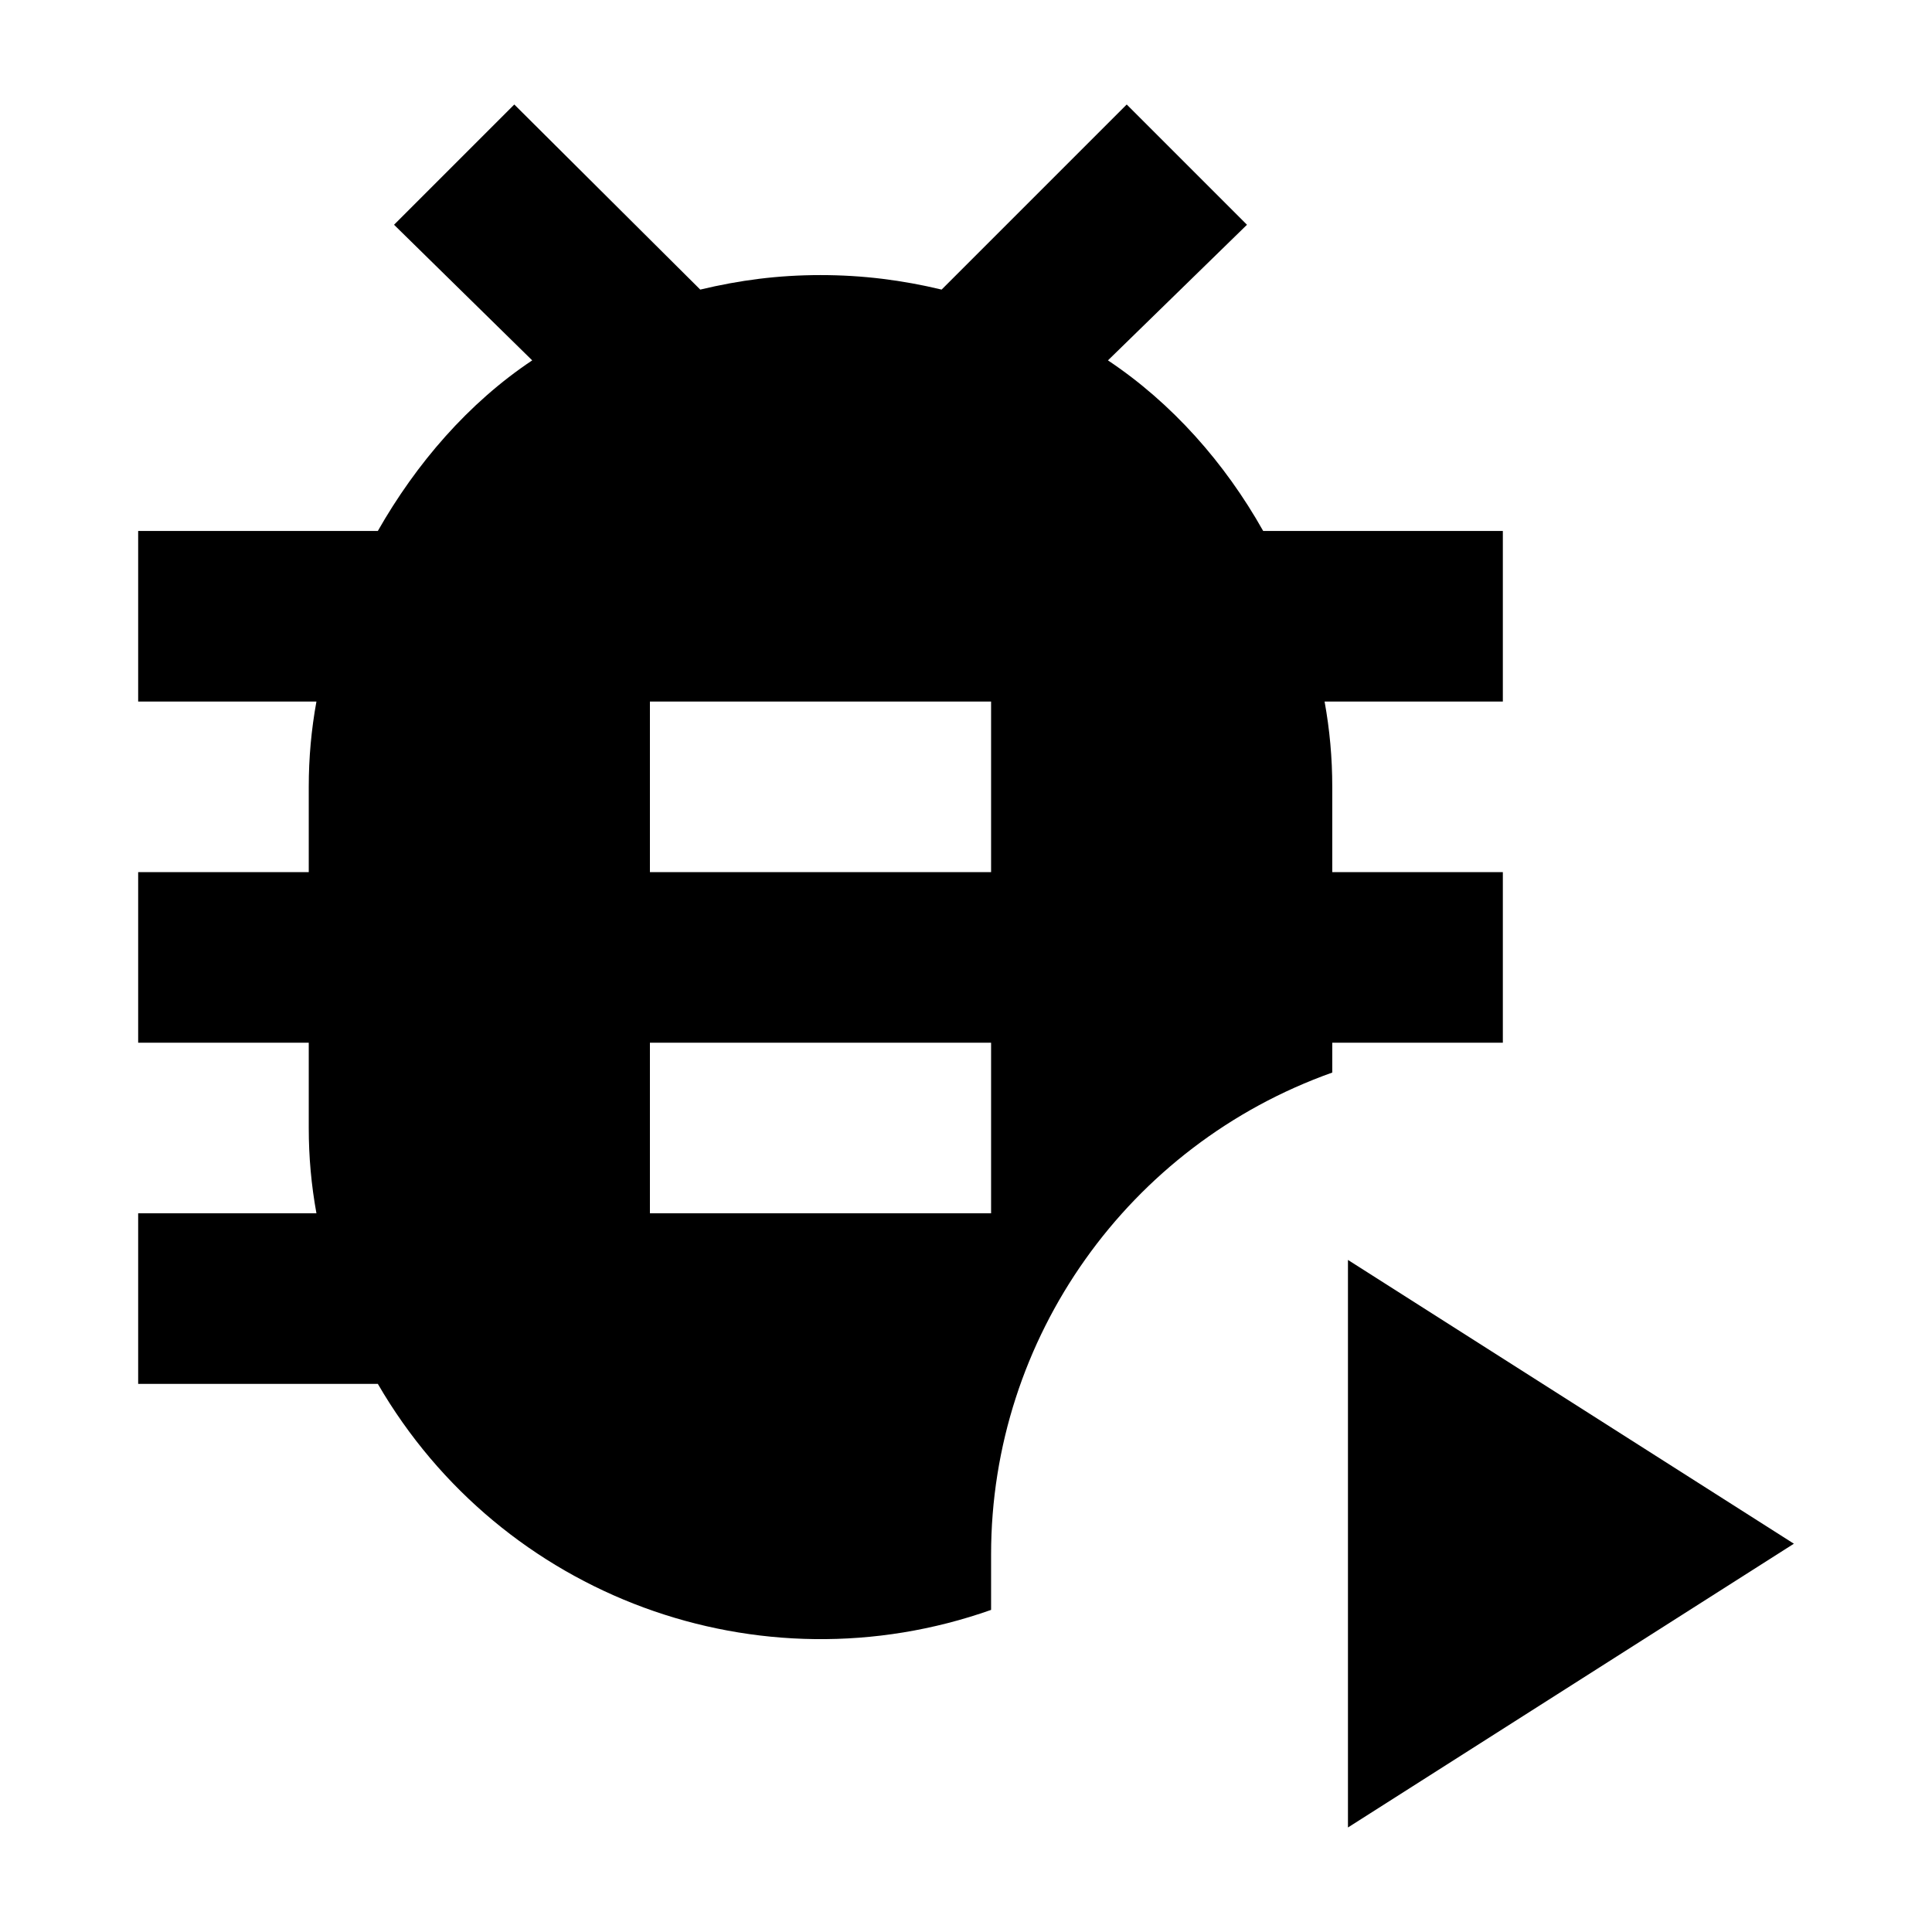
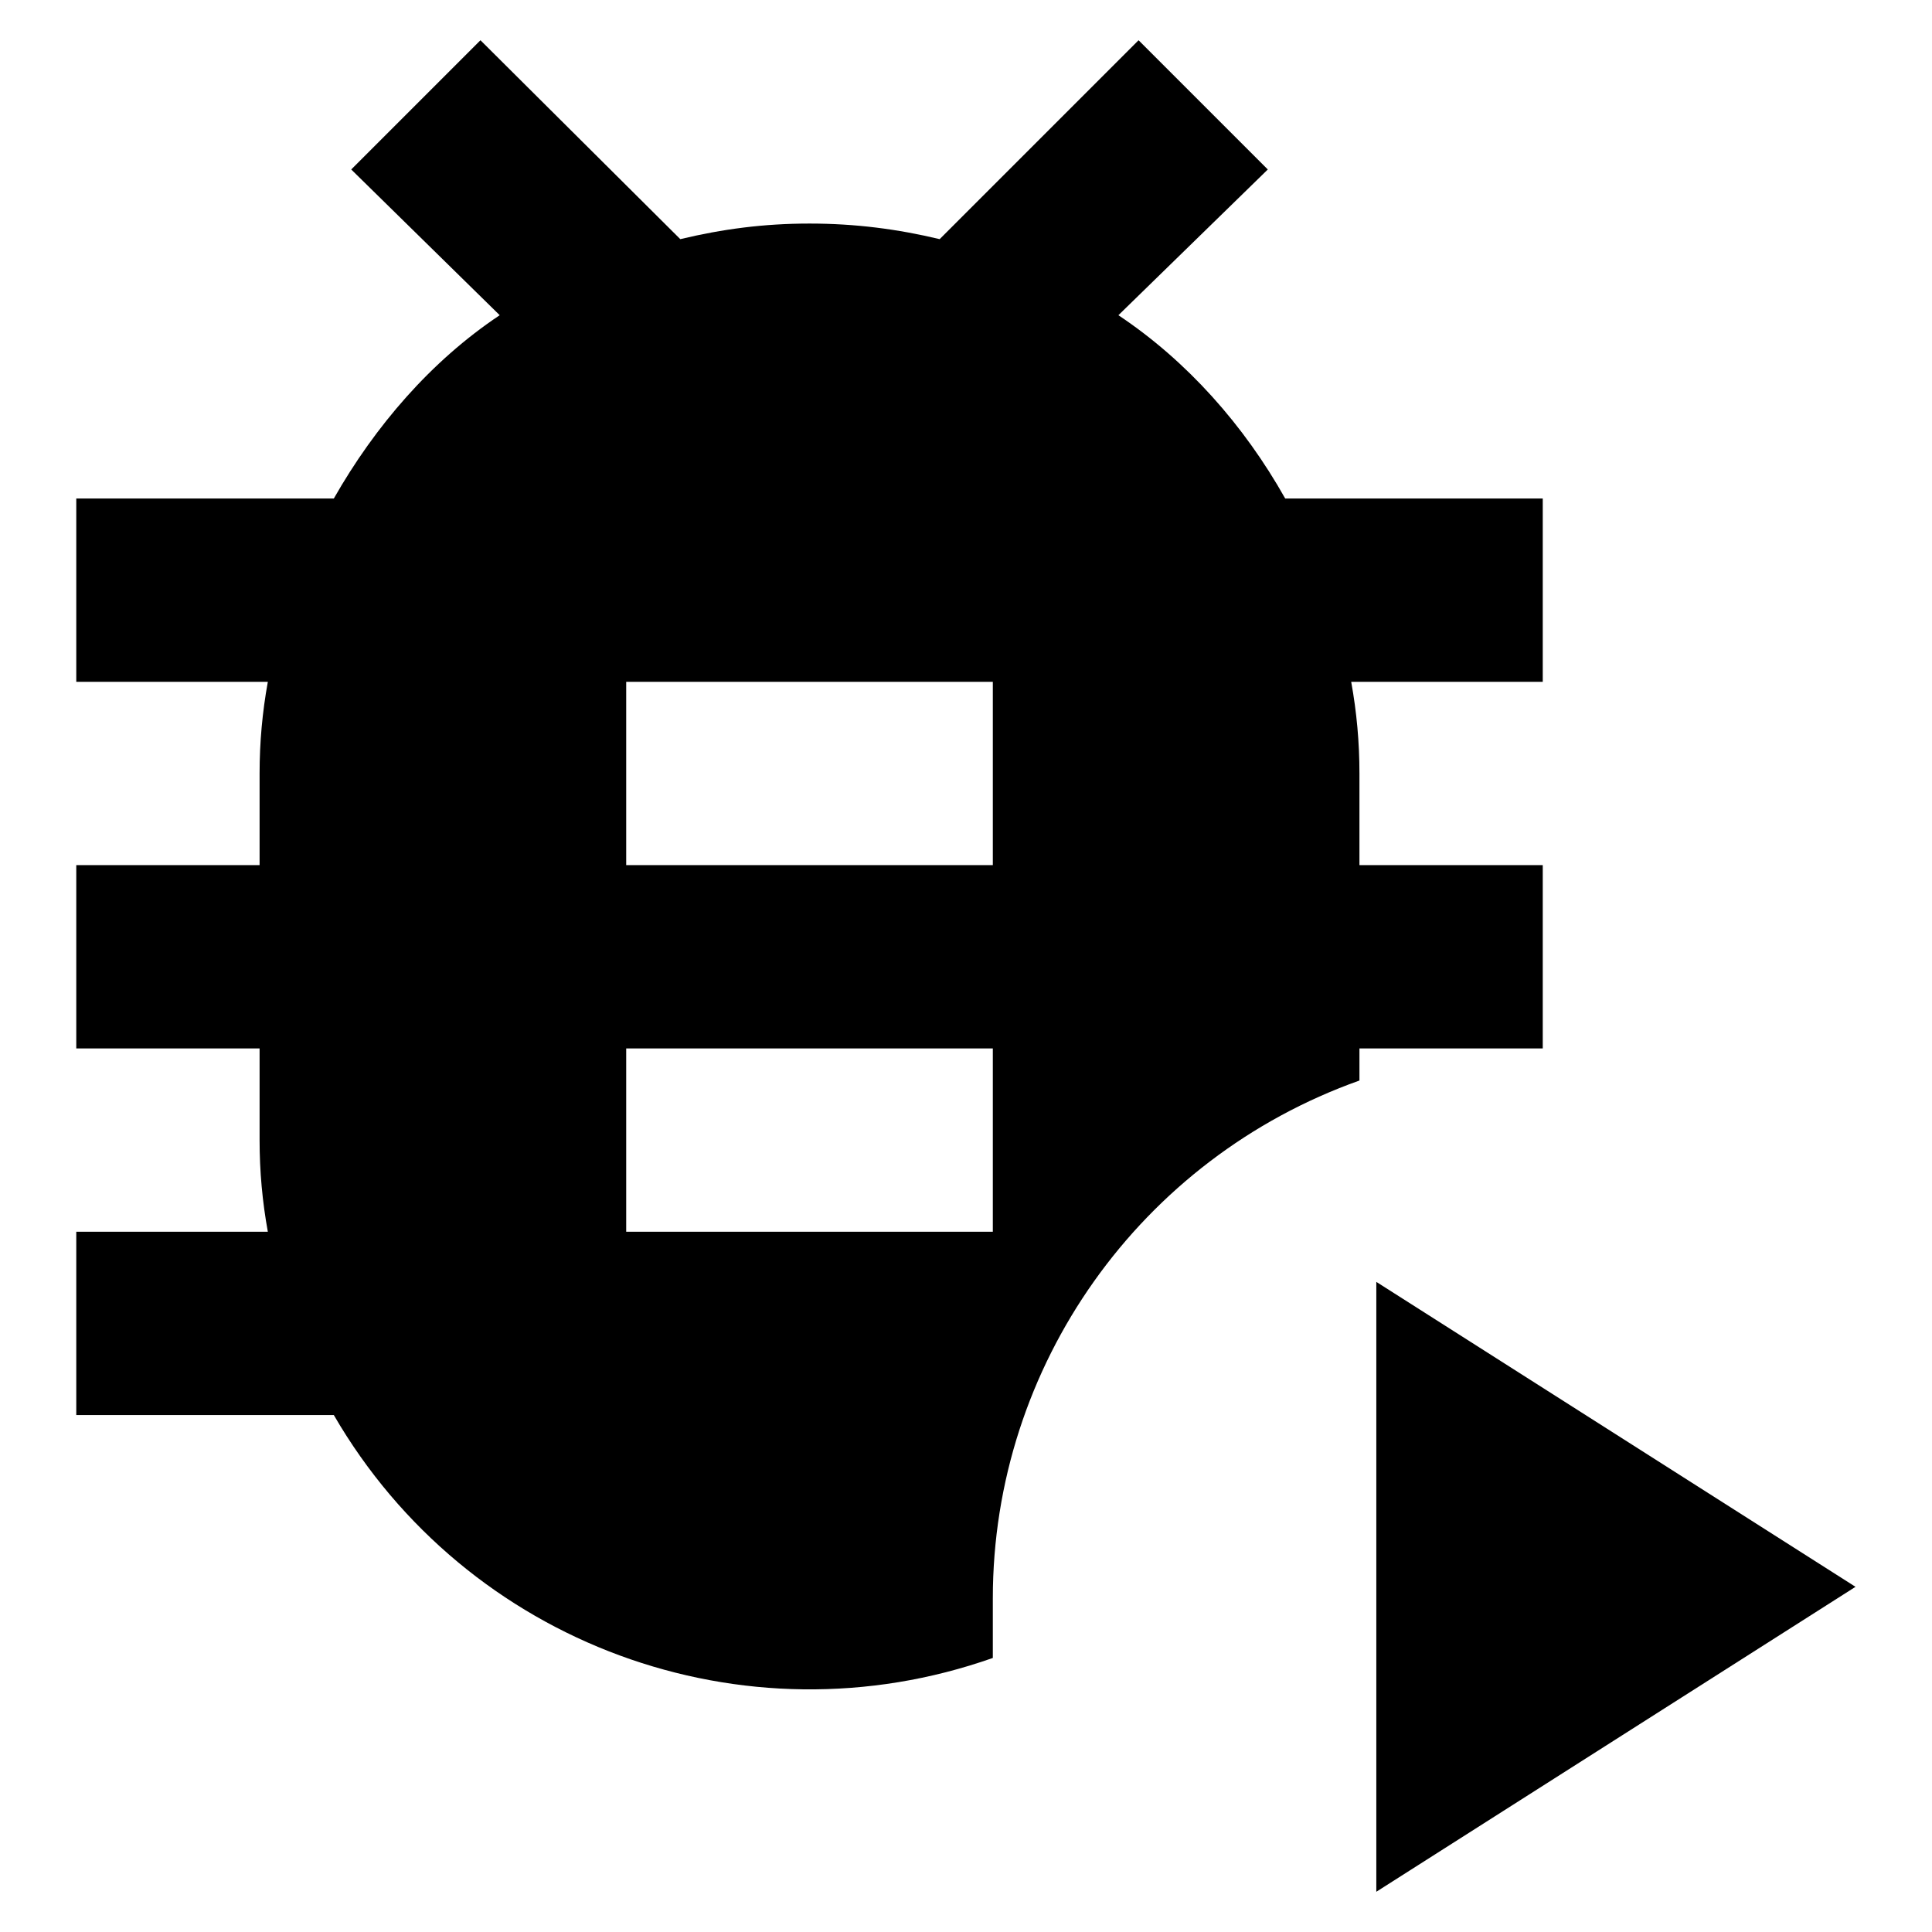
- <svg xmlns="http://www.w3.org/2000/svg" width="1e3" height="1e3" version="1.1" viewBox="0 0 1e3 1e3">
-   <g transform="translate(-1189.4 762.77)">
-     <path d="m1455.6-708.68-62.246 62.246 71.518 70.195c-33.11 22.073-60.04 53.417-79.906 88.293h-124.05v88.293h92.268c-2.649 14.568-3.973 29.137-3.973 44.146v44.148h-88.295v88.293h88.295v44.146c0 15.01 1.324 29.578 3.973 44.146h-92.268v88.295h124.05c64.013 110.37 197.34 159.37 317.42 116.99v-28.695c0-112.13 71.077-211.9 176.59-249.43v-15.451h88.293v-88.293h-88.293v-44.148c0-15.01-1.324-29.578-3.973-44.146h92.266v-88.293h-124.05c-19.866-35.317-47.236-66.22-80.346-88.293l71.959-70.195-62.248-62.246-95.799 95.799c-20.308-4.856-40.614-7.506-62.688-7.506-22.074 0-41.94 2.65-62.248 7.506zm70.195 309.03h176.59v88.295h-176.59zm0 176.59h176.59v88.293h-176.59z" stroke-width="44.147" />
+ <svg xmlns="http://www.w3.org/2000/svg" version="1.1" viewBox="0 0 1000 1000">
+   <g transform="matrix(1.0746 0 0 1.0746 -1315.5 782.38)">
+     <path d="m1455.6-708.68-62.246 62.246 71.518 70.195c-33.11 22.073-60.04 53.417-79.906 88.293h-124.05v88.293h92.268c-2.649 14.568-3.973 29.137-3.973 44.146v44.148h-88.295v88.293h88.295v44.146c0 15.01 1.324 29.578 3.973 44.146h-92.268v88.295h124.05c64.013 110.37 197.34 159.37 317.42 116.99v-28.695c0-112.13 71.077-211.9 176.59-249.43v-15.451h88.293v-88.293h-88.293v-44.148c0-15.01-1.324-29.578-3.973-44.146h92.266v-88.293h-124.05c-19.866-35.317-47.236-66.22-80.346-88.293l71.959-70.195-62.248-62.246-95.799 95.799c-20.308-4.856-40.614-7.506-62.688-7.506s-41.94 2.65-62.248 7.506zm70.195 309.03h176.59v88.295h-176.59zm0 176.59h176.59v88.293h-176.59z" stroke-width="44.147" />
    <path d="m1887.1-110.63v293.76l230.81-146.88z" stroke-width="20.983" />
  </g>
</svg>
